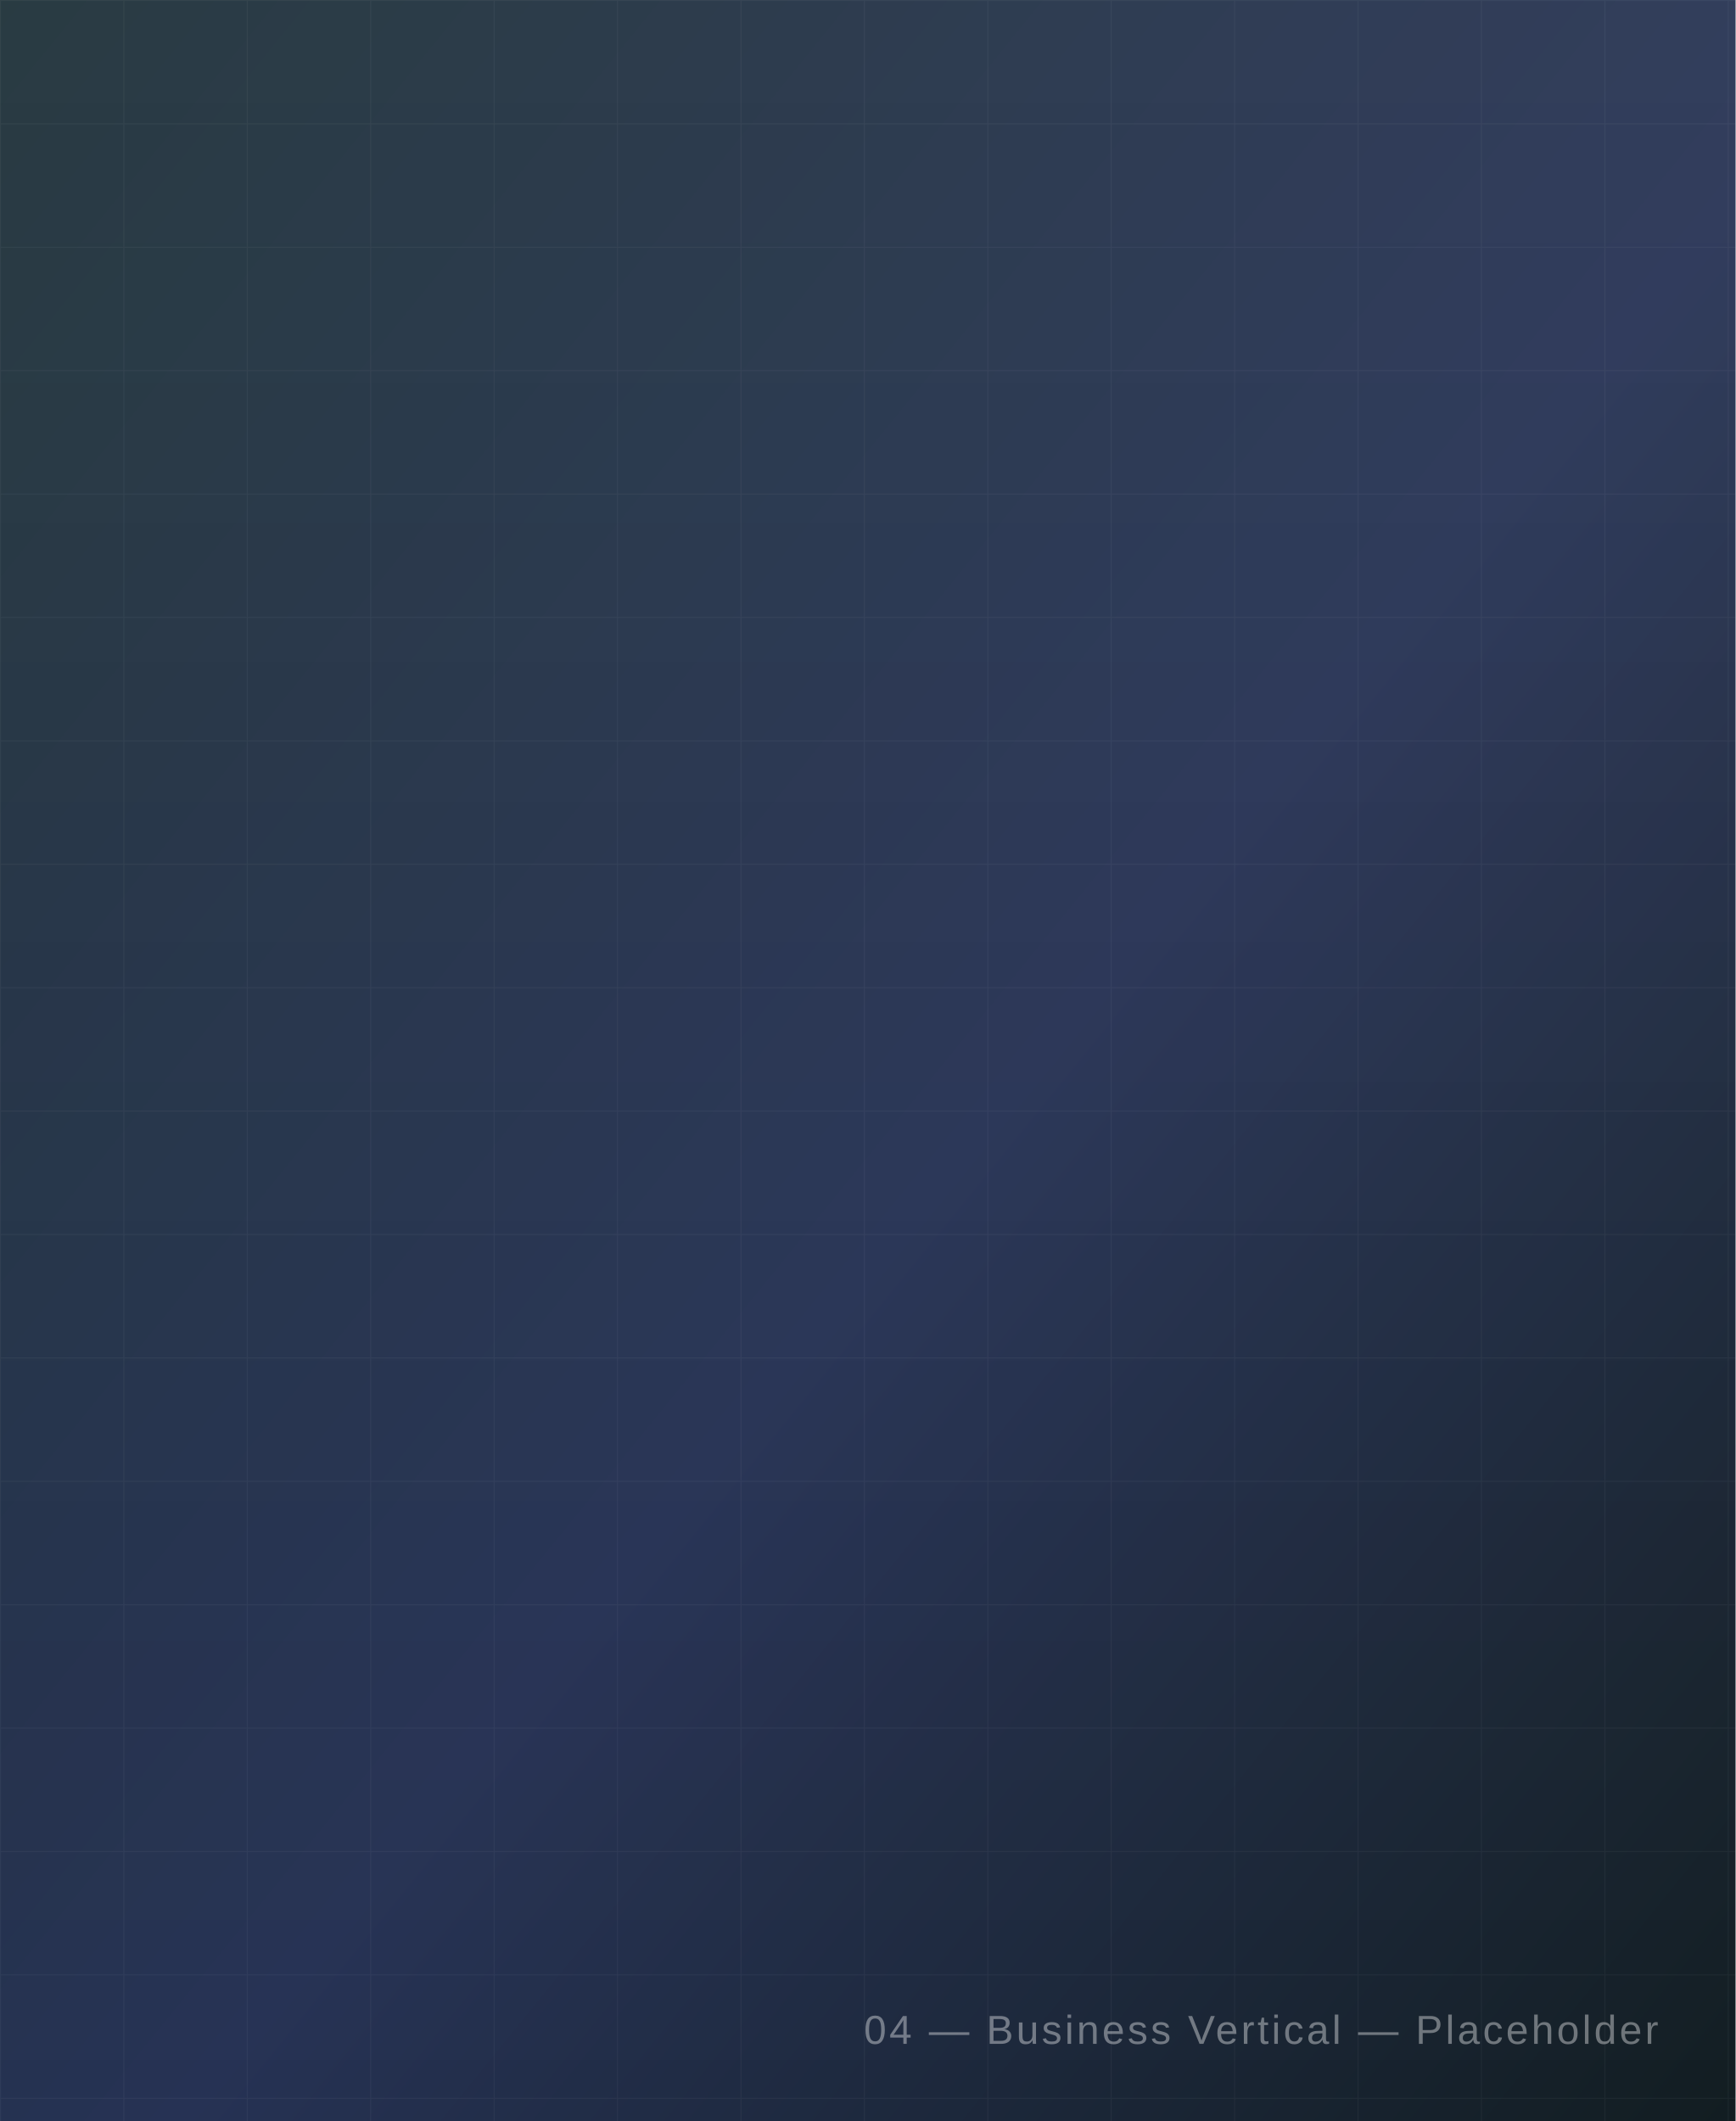
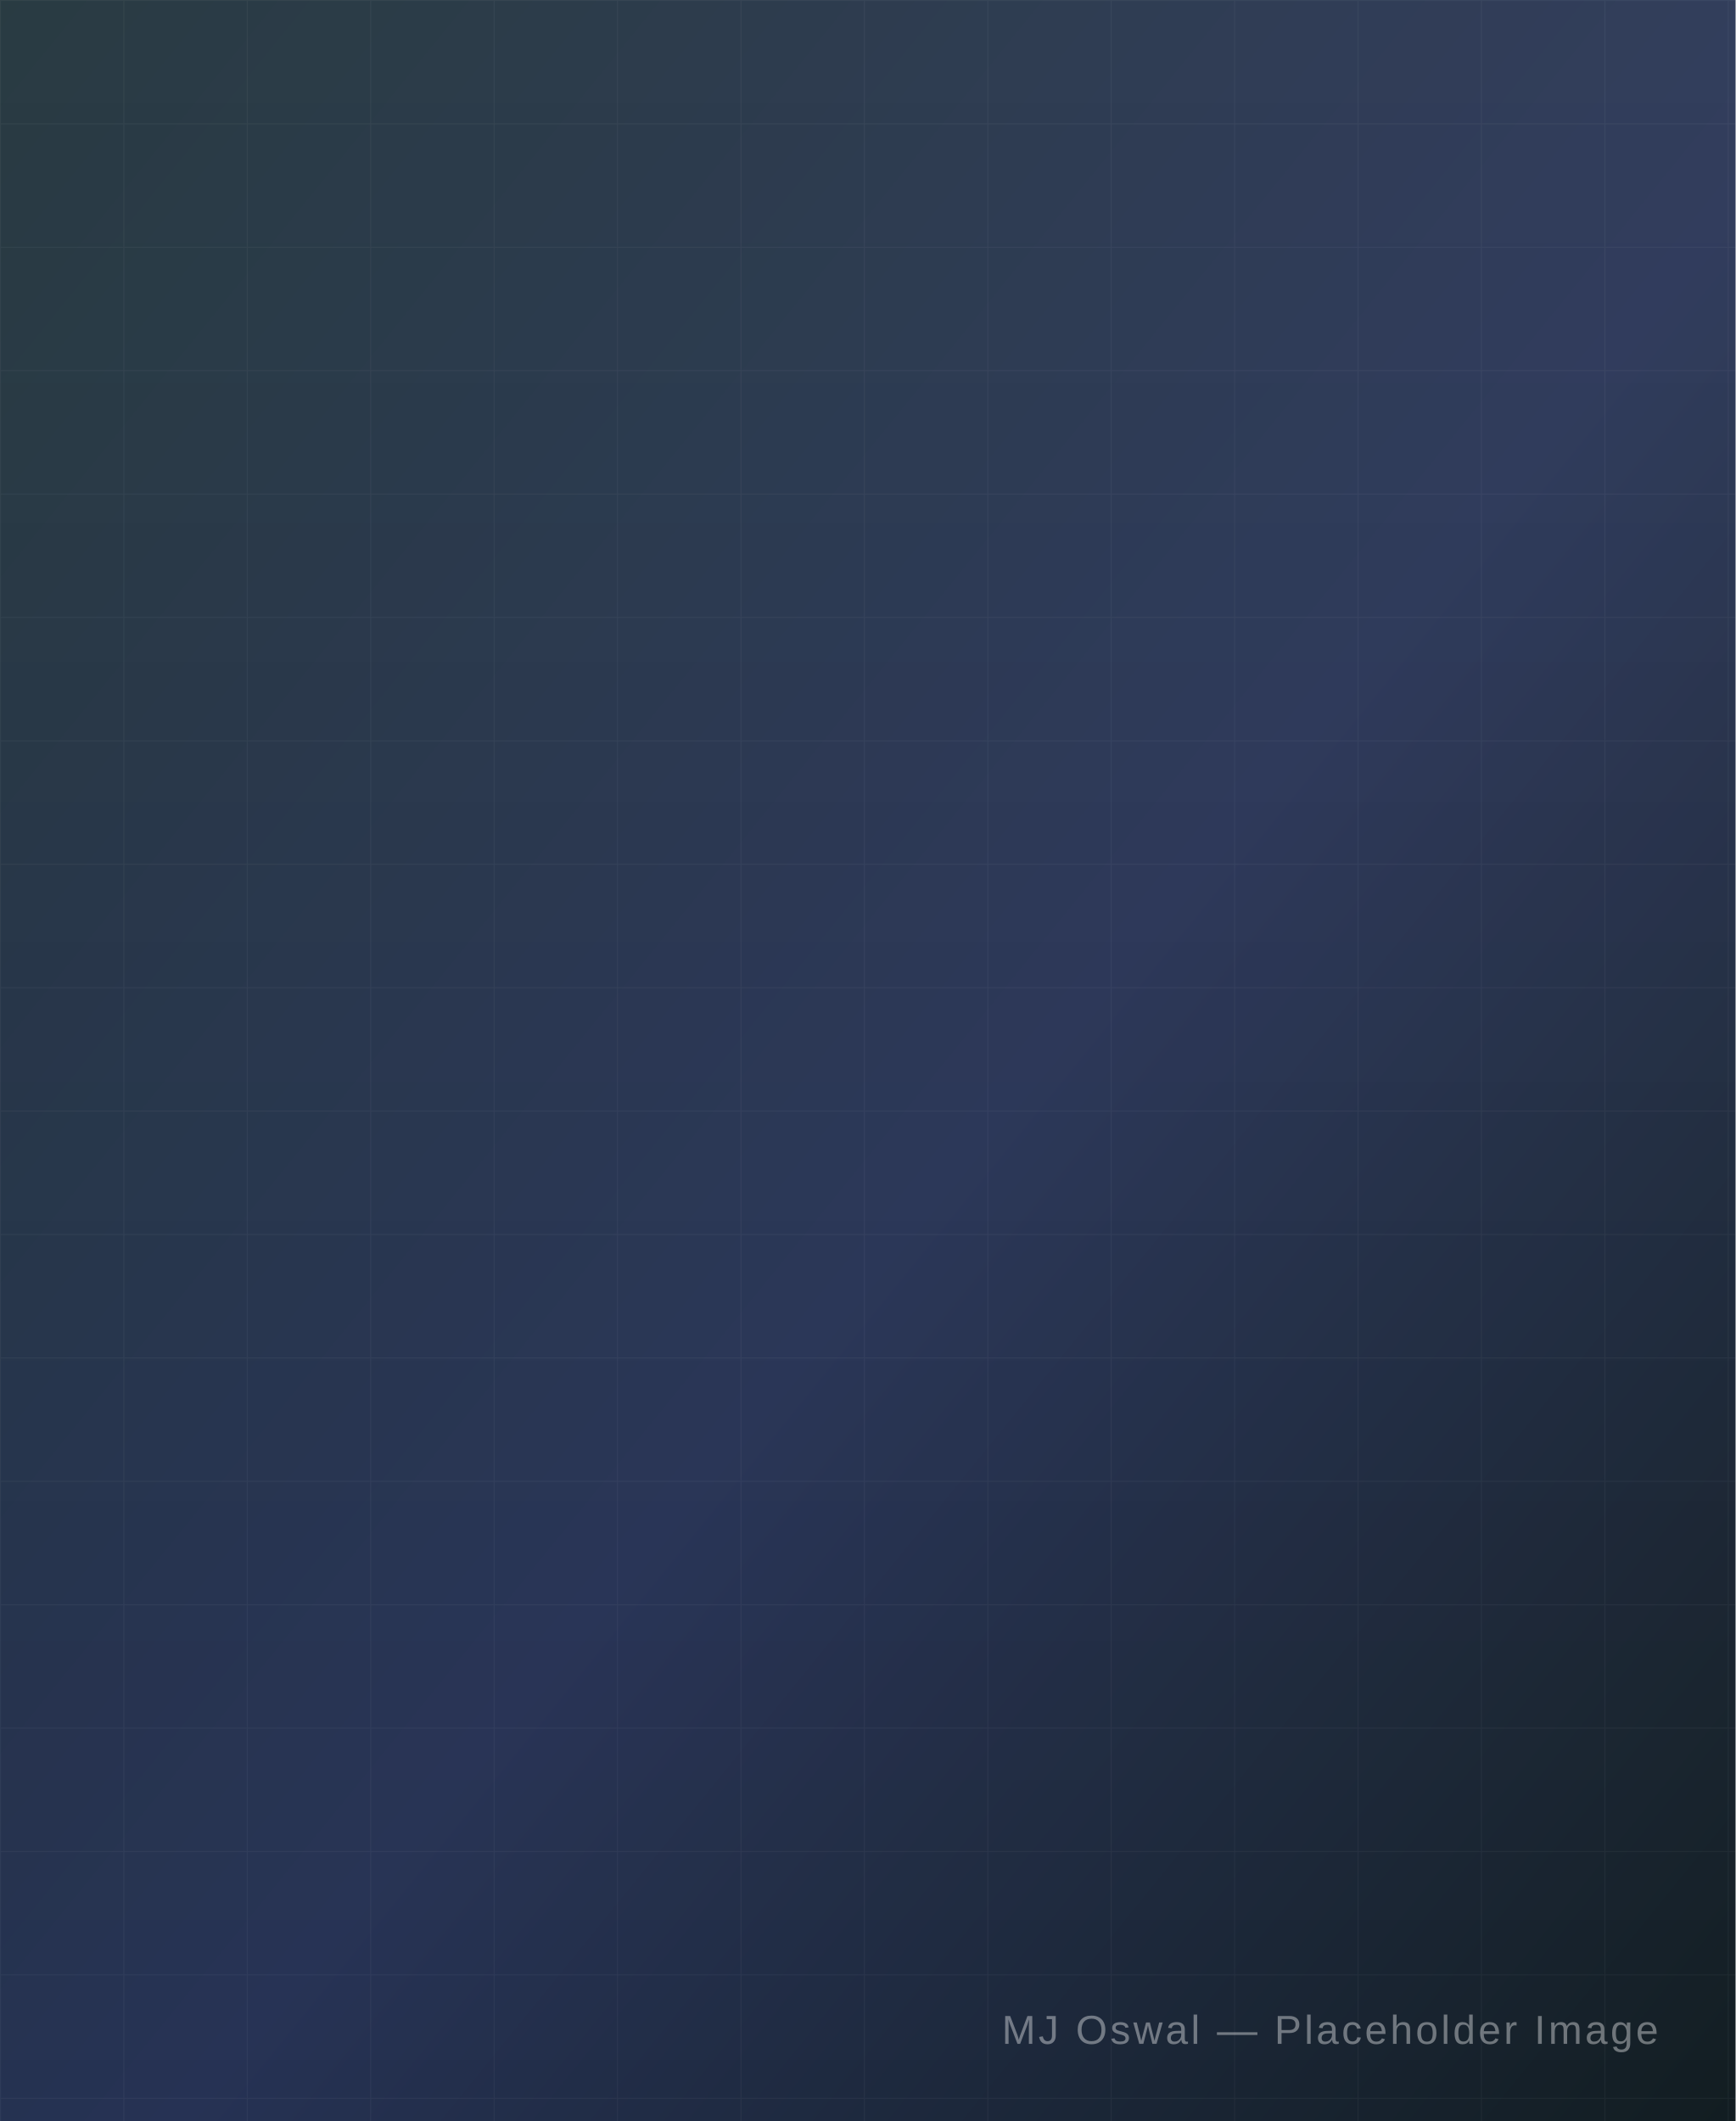
- <svg xmlns="http://www.w3.org/2000/svg" viewBox="0 0 900 1100" width="900" height="1100" role="img" aria-label="04 Business Vertical — Placeholder">
+ <svg xmlns="http://www.w3.org/2000/svg" viewBox="0 0 900 1100" width="900" height="1100" role="img" aria-label="MJ Oswal Placeholder Image">
  <defs>
    <linearGradient id="g" x1="0%" y1="0%" x2="100%" y2="100%">
      <stop offset="0%" stop-color="hsl(195, 32%, 16%)" />
      <stop offset="55%" stop-color="hsl(225, 38%, 24%)" />
      <stop offset="100%" stop-color="hsl(195, 30%, 10%)" />
    </linearGradient>
    <linearGradient id="sheen" x1="0%" y1="0%" x2="0%" y2="100%">
      <stop offset="0%" stop-color="#ffffff" stop-opacity="0.06" />
      <stop offset="100%" stop-color="#ffffff" stop-opacity="0" />
    </linearGradient>
    <pattern id="grid" width="64" height="64" patternUnits="userSpaceOnUse">
      <path d="M 64 0 L 0 0 0 64" fill="none" stroke="#ffffff" stroke-opacity="0.045" stroke-width="1" />
    </pattern>
  </defs>
  <rect width="900" height="1100" fill="url(#g)" />
  <rect width="900" height="1100" fill="url(#grid)" />
  <rect width="900" height="1100" fill="url(#sheen)" />
-   <text x="860" y="1060" text-anchor="end" dominant-baseline="auto" font-family="Arial, Helvetica, sans-serif" font-size="21" fill="#ffffff" fill-opacity="0.38" letter-spacing="1.5">04 — Business Vertical — Placeholder</text>
+   <text x="860" y="1060" text-anchor="end" dominant-baseline="auto" font-family="Arial, Helvetica, sans-serif" font-size="21" fill="#ffffff" fill-opacity="0.38" letter-spacing="1.5">MJ Oswal — Placeholder Image</text>
</svg>
